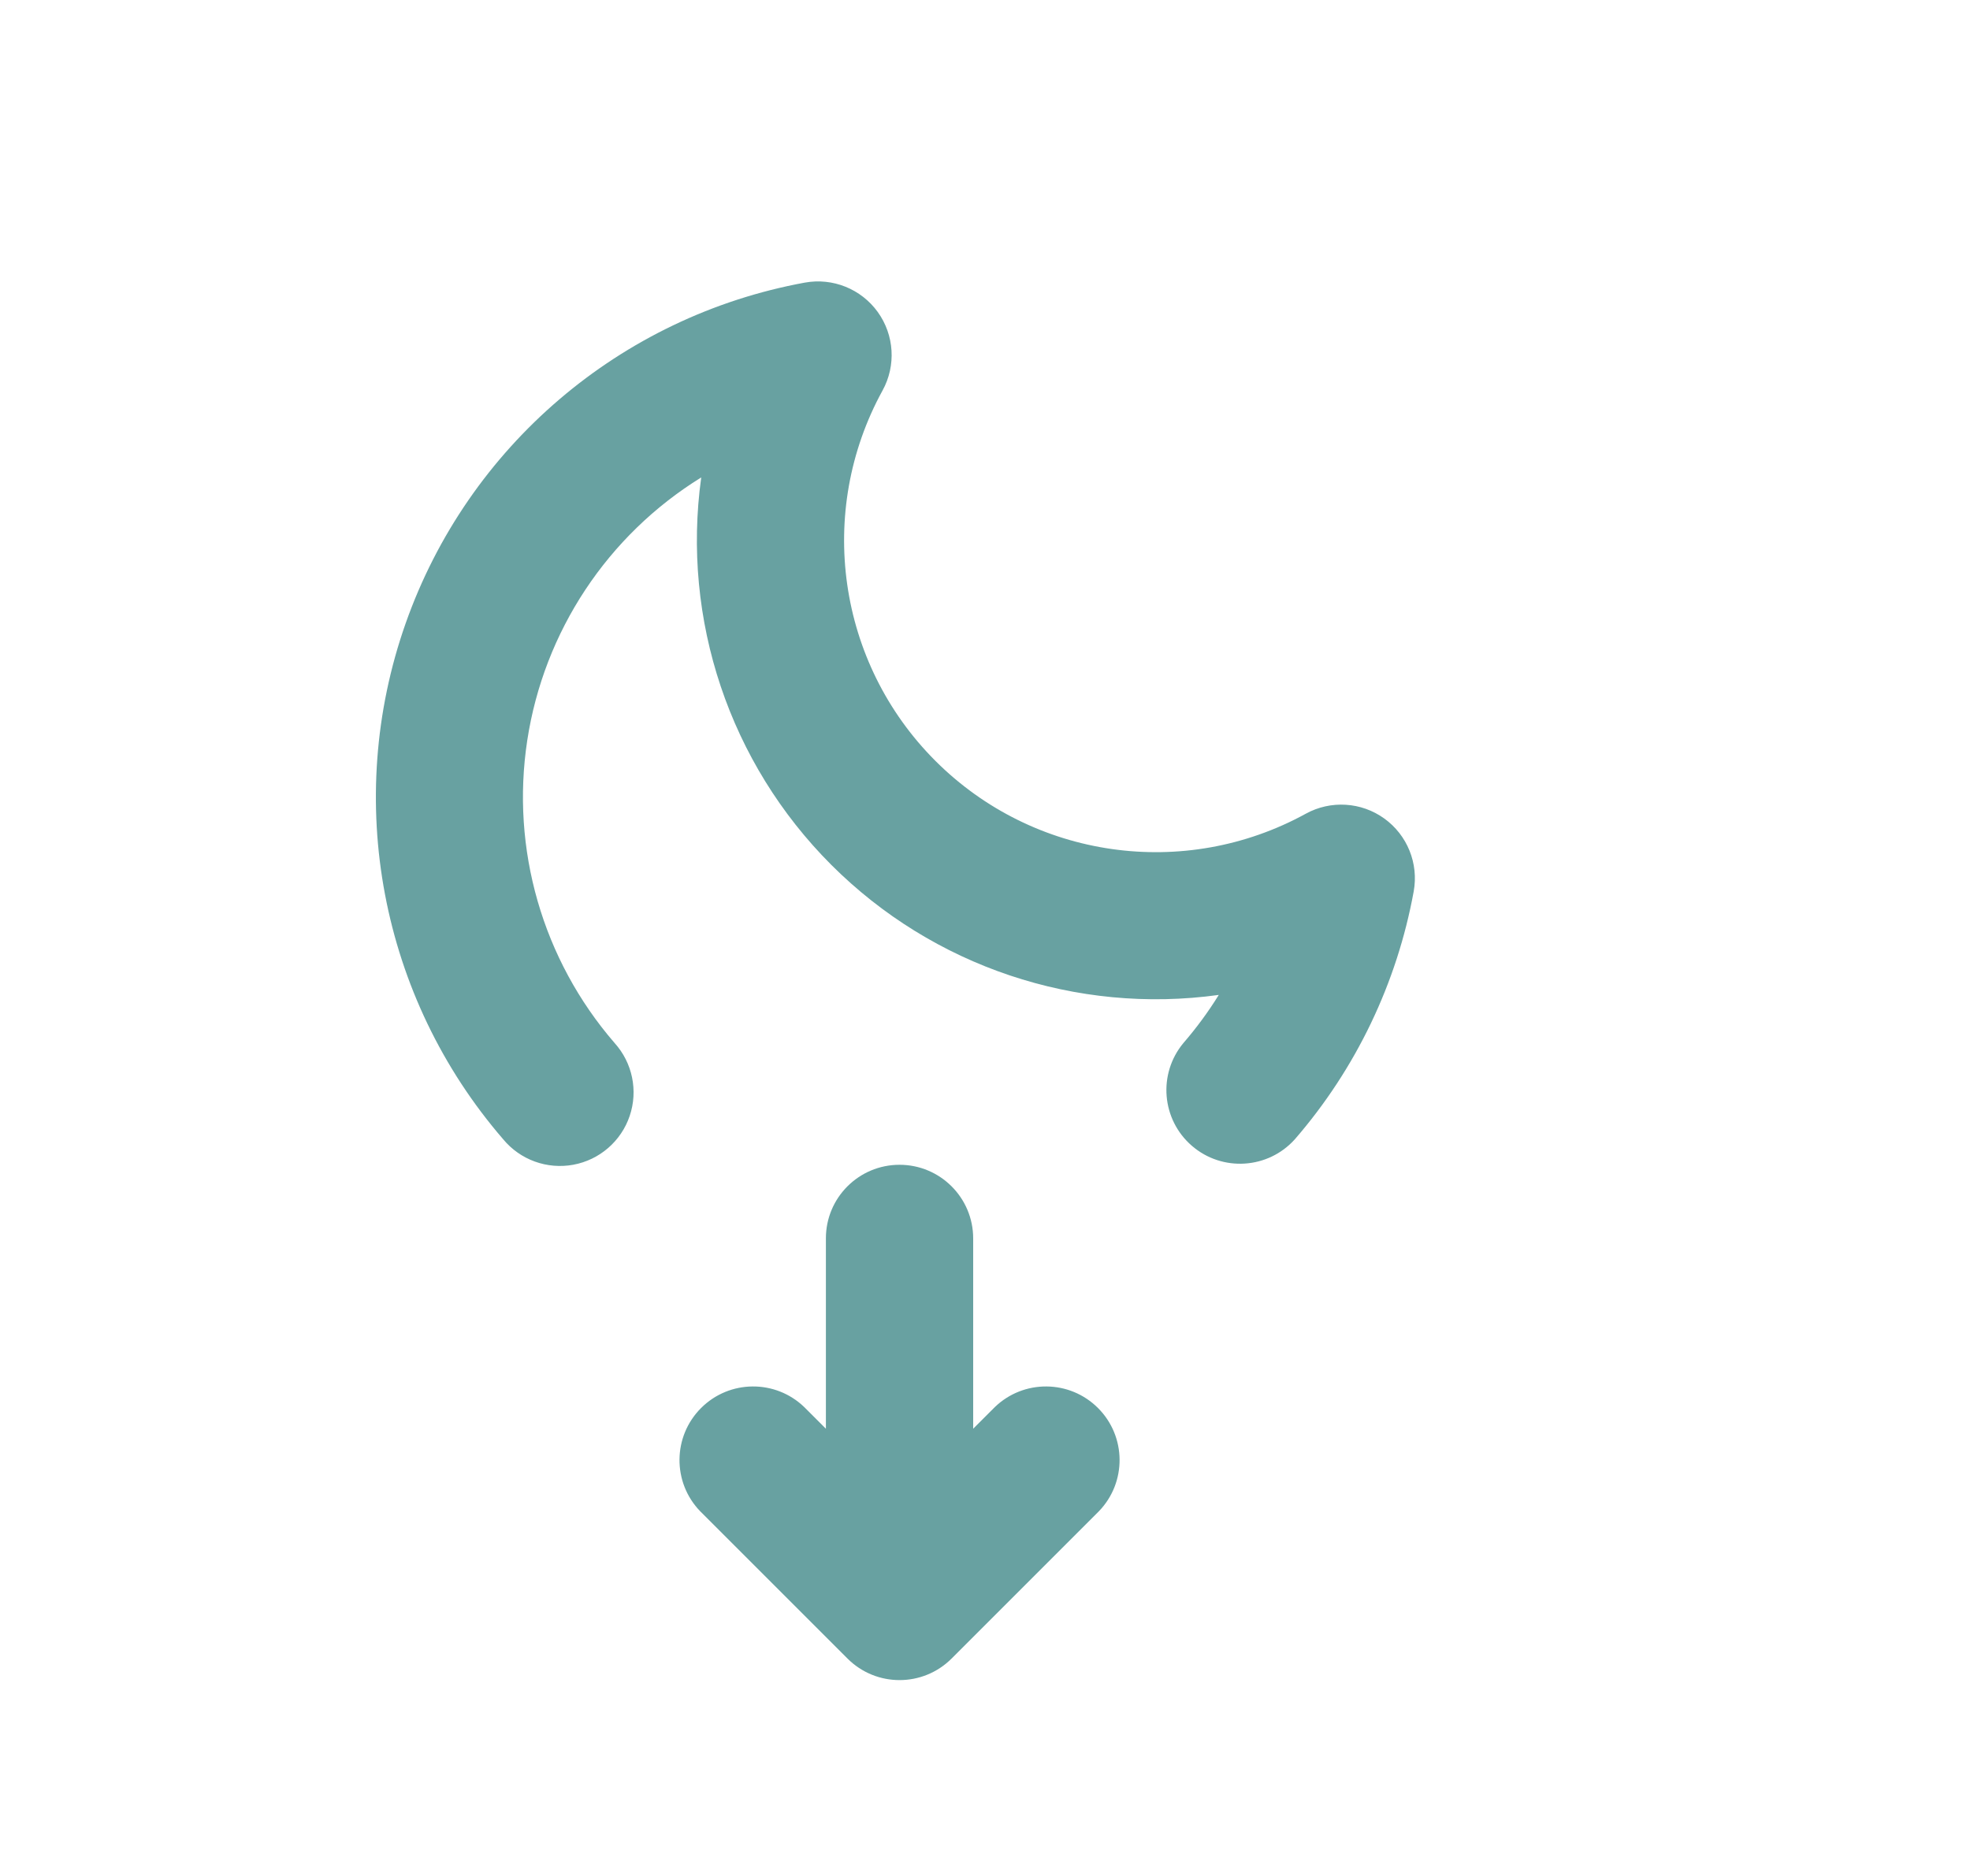
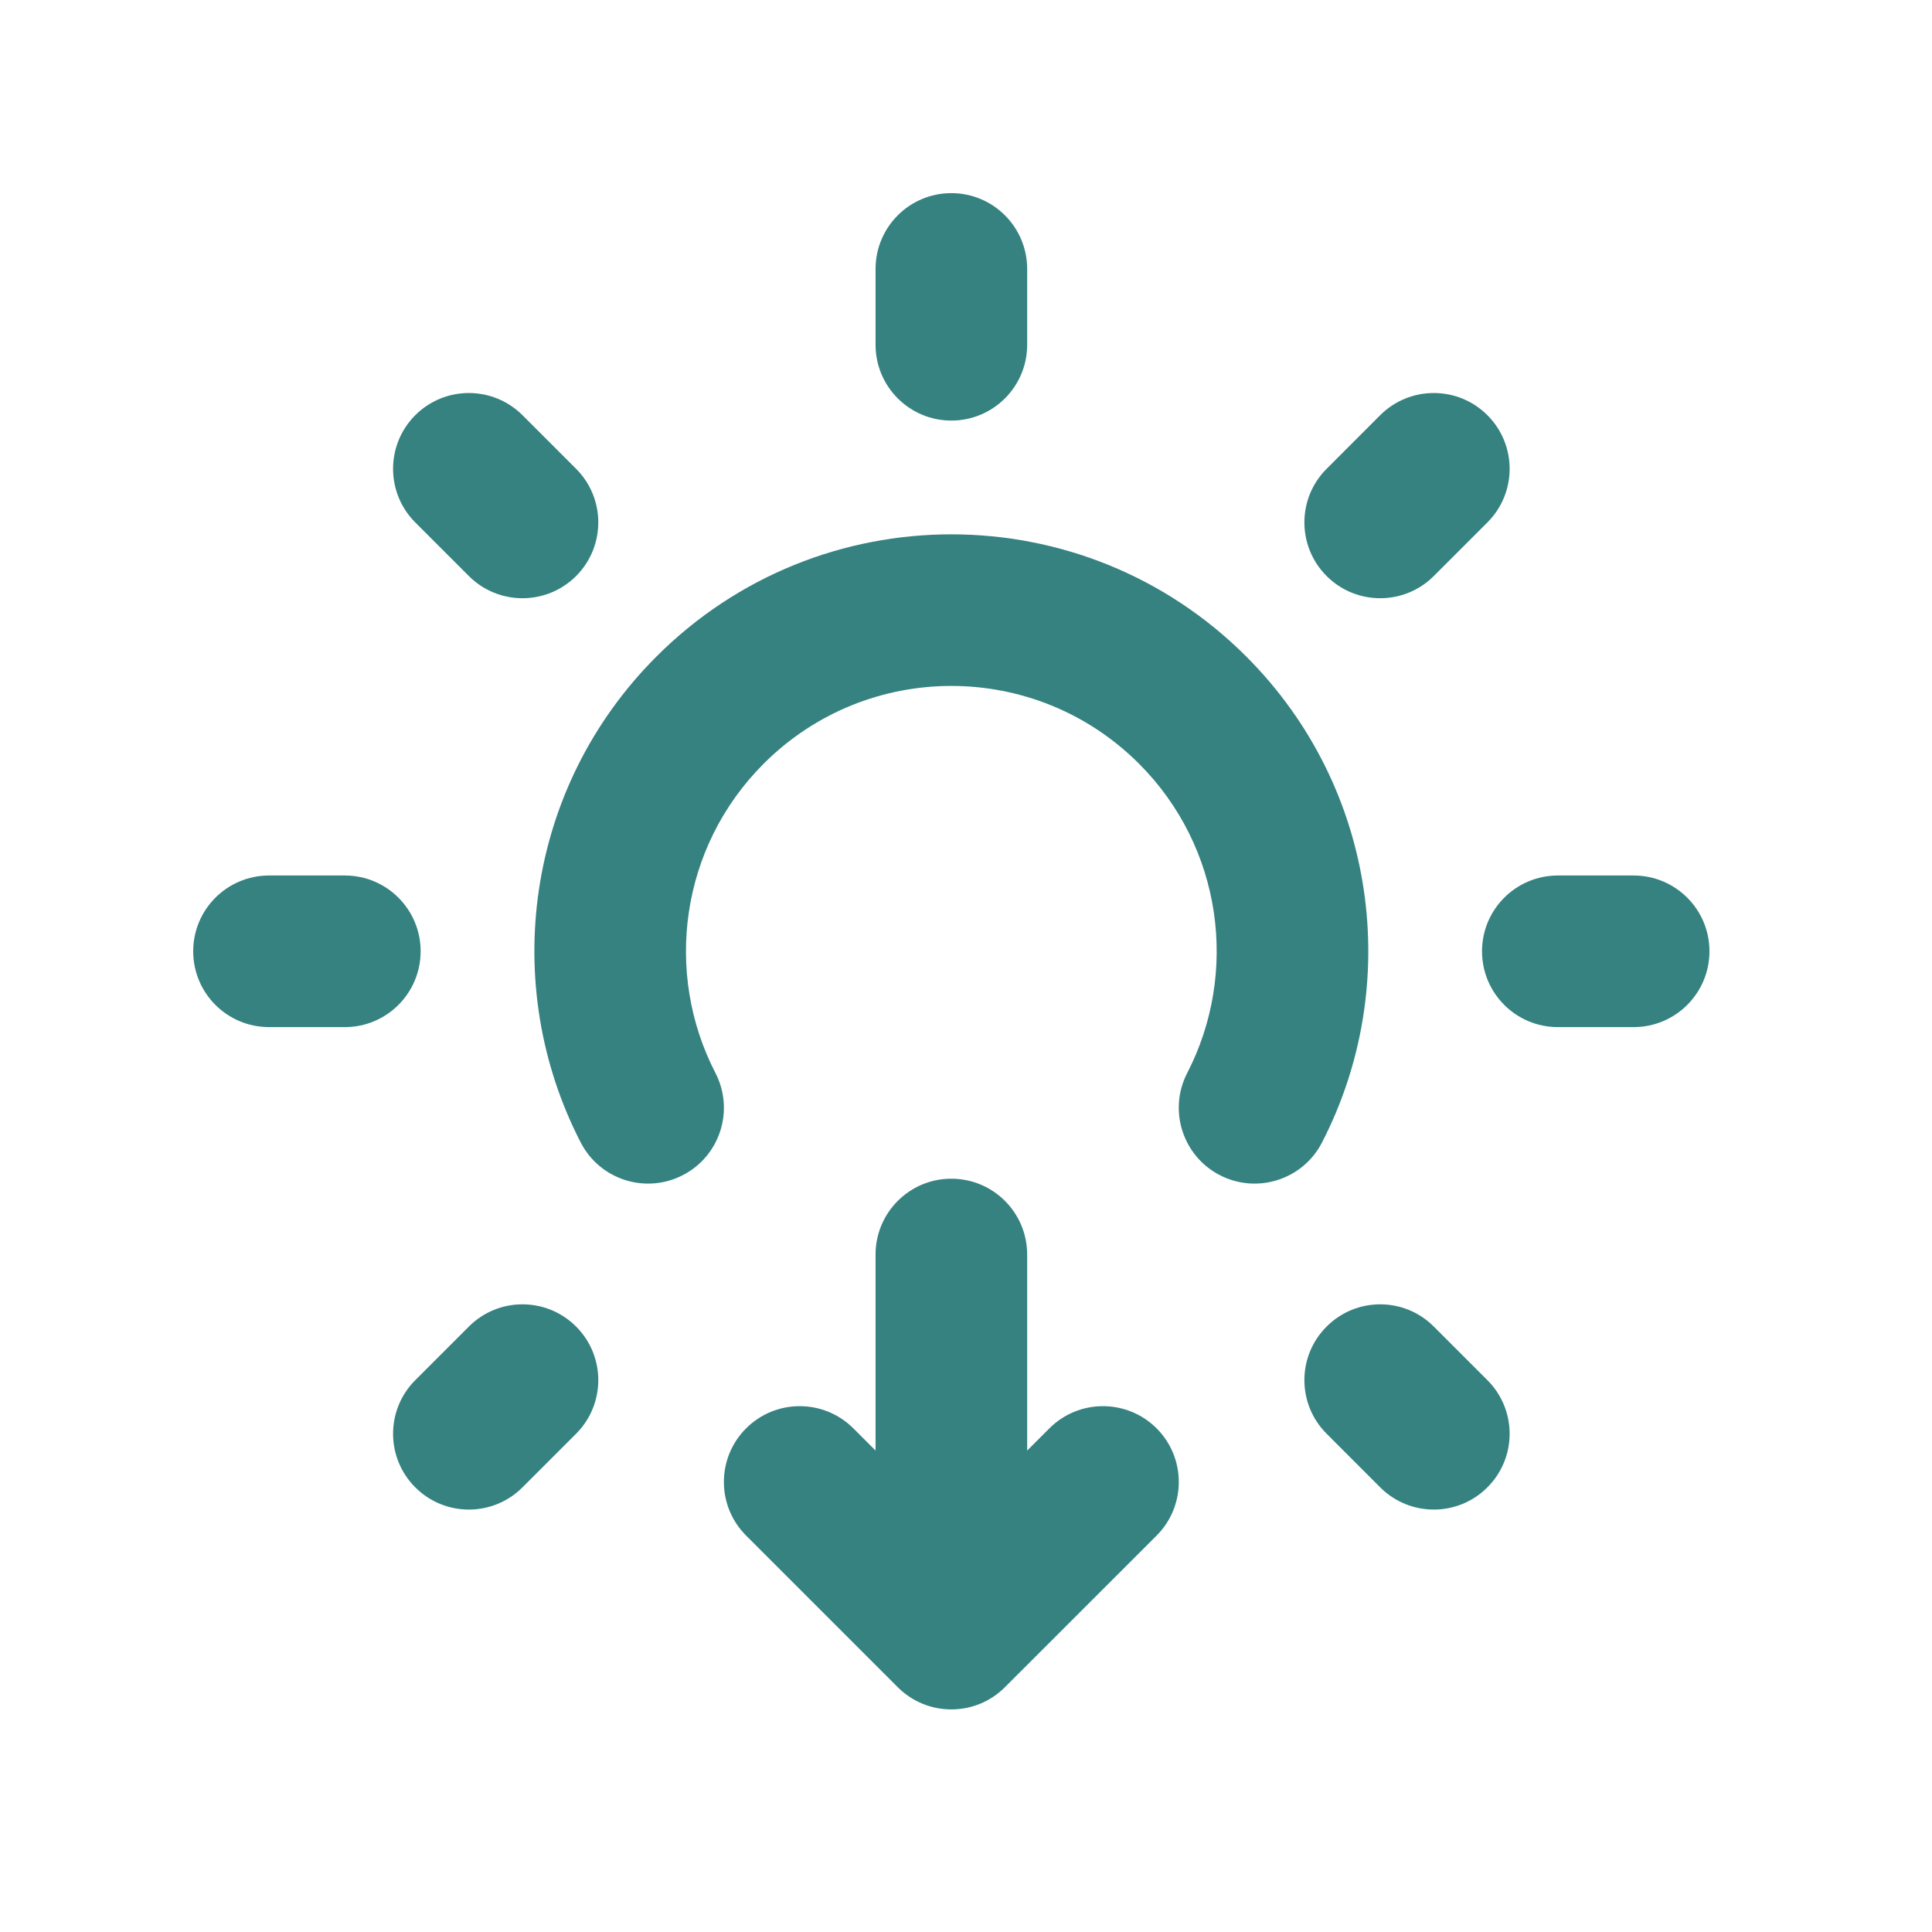
- <svg xmlns="http://www.w3.org/2000/svg" width="21" height="20" viewBox="0 0 21 20" fill="none">
-   <path d="M9.408 4.163a.785.785 0 0 0-.829-1.15 5.578 5.578 0 0 0-3.215 9.133.785.785 0 1 0 1.187-1.027 4.006 4.006 0 0 1 .924-6.029 4.892 4.892 0 0 0 5.517 5.517c-.112.181-.238.352-.377.513a.785.785 0 0 0 1.188 1.026 5.56 5.56 0 0 0 1.267-2.643.785.785 0 0 0-1.15-.828 3.323 3.323 0 0 1-4.512-4.512z" fill="#68A1A1" />
-   <path d="M9.589 12.418c.433 0 .785.351.785.785v2.029l.23-.23a.785.785 0 0 1 1.11 1.11l-1.57 1.57a.785.785 0 0 1-1.11 0l-1.57-1.57a.785.785 0 0 1 1.11-1.11l.23.23v-2.03c0-.433.351-.784.785-.784z" fill="#68A1A1" />
+ <svg xmlns="http://www.w3.org/2000/svg" width="32" height="32" viewBox="0 0 32 32" fill="none">
+   <path d="M17.013 4.455C17.013 3.761 16.451 3.199 15.757 3.199C15.064 3.199 14.502 3.761 14.502 4.455V5.711C14.502 6.404 15.064 6.966 15.757 6.966C16.451 6.966 17.013 6.404 17.013 5.711V4.455Z" fill="#358281" />
+   <path d="M17.013 20.779C17.013 20.085 16.451 19.523 15.757 19.523C15.064 19.523 14.502 20.085 14.502 20.779V24.026L14.134 23.658C13.643 23.168 12.848 23.168 12.358 23.658C11.867 24.148 11.867 24.944 12.358 25.434L14.869 27.945C15.36 28.436 16.155 28.436 16.645 27.945L19.157 25.434C19.647 24.944 19.647 24.148 19.157 23.658C18.666 23.168 17.871 23.168 17.381 23.658L17.013 24.026V20.779Z" fill="#358281" />
+   <path d="M27.058 17.012C27.752 17.012 28.314 16.45 28.314 15.756C28.314 15.063 27.752 14.501 27.058 14.501H25.803C25.109 14.501 24.547 15.063 24.547 15.756C24.547 16.45 25.109 17.012 25.803 17.012H27.058Z" fill="#358281" />
+   <path d="M6.967 15.756C6.967 16.45 6.405 17.012 5.712 17.012H4.456C3.762 17.012 3.2 16.45 3.2 15.756C3.2 15.063 3.762 14.501 4.456 14.501H5.712C6.405 14.501 6.967 15.063 6.967 15.756Z" fill="#358281" />
+   <path d="M24.636 22.86L23.748 21.972C23.258 21.481 22.463 21.481 21.973 21.972C21.482 22.462 21.482 23.257 21.973 23.747L22.86 24.635C23.351 25.126 24.146 25.126 24.636 24.635C25.127 24.145 25.127 23.35 24.636 22.86Z" fill="#358281" />
+   <path d="M9.542 9.541C9.051 10.031 8.256 10.031 7.766 9.541L6.878 8.653C6.388 8.163 6.388 7.367 6.878 6.877C7.368 6.387 8.163 6.387 8.654 6.877L9.542 7.765C10.032 8.255 10.032 9.05 9.542 9.541Z" fill="#358281" />
+   <path d="M6.878 22.86C6.388 23.35 6.388 24.145 6.878 24.635C7.368 25.126 8.163 25.126 8.654 24.635L9.542 23.747C10.032 23.257 10.032 22.462 9.542 21.972C9.051 21.481 8.256 21.481 7.766 21.972L6.878 22.86Z" fill="#358281" />
+   <path d="M21.973 9.541C21.482 9.05 21.482 8.255 21.973 7.765L22.86 6.877C23.351 6.387 24.146 6.387 24.636 6.877C25.127 7.367 25.127 8.163 24.636 8.653L23.748 9.541C23.258 10.031 22.463 10.031 21.973 9.541Z" fill="#358281" />
+   <path d="M11.85 17.772C10.995 16.117 11.264 14.034 12.649 12.649C14.366 10.932 17.148 10.932 18.865 12.649C20.25 14.034 20.519 16.117 19.664 17.772C19.346 18.388 19.588 19.146 20.204 19.464C20.82 19.782 21.578 19.541 21.896 18.924C23.237 16.326 22.821 13.053 20.641 10.873C17.944 8.176 13.571 8.176 10.874 10.873C8.693 13.053 8.277 16.326 9.619 18.924C9.937 19.541 10.694 19.782 11.31 19.464C11.927 19.146 12.168 18.388 11.85 17.772Z" fill="#358281" />
</svg>
